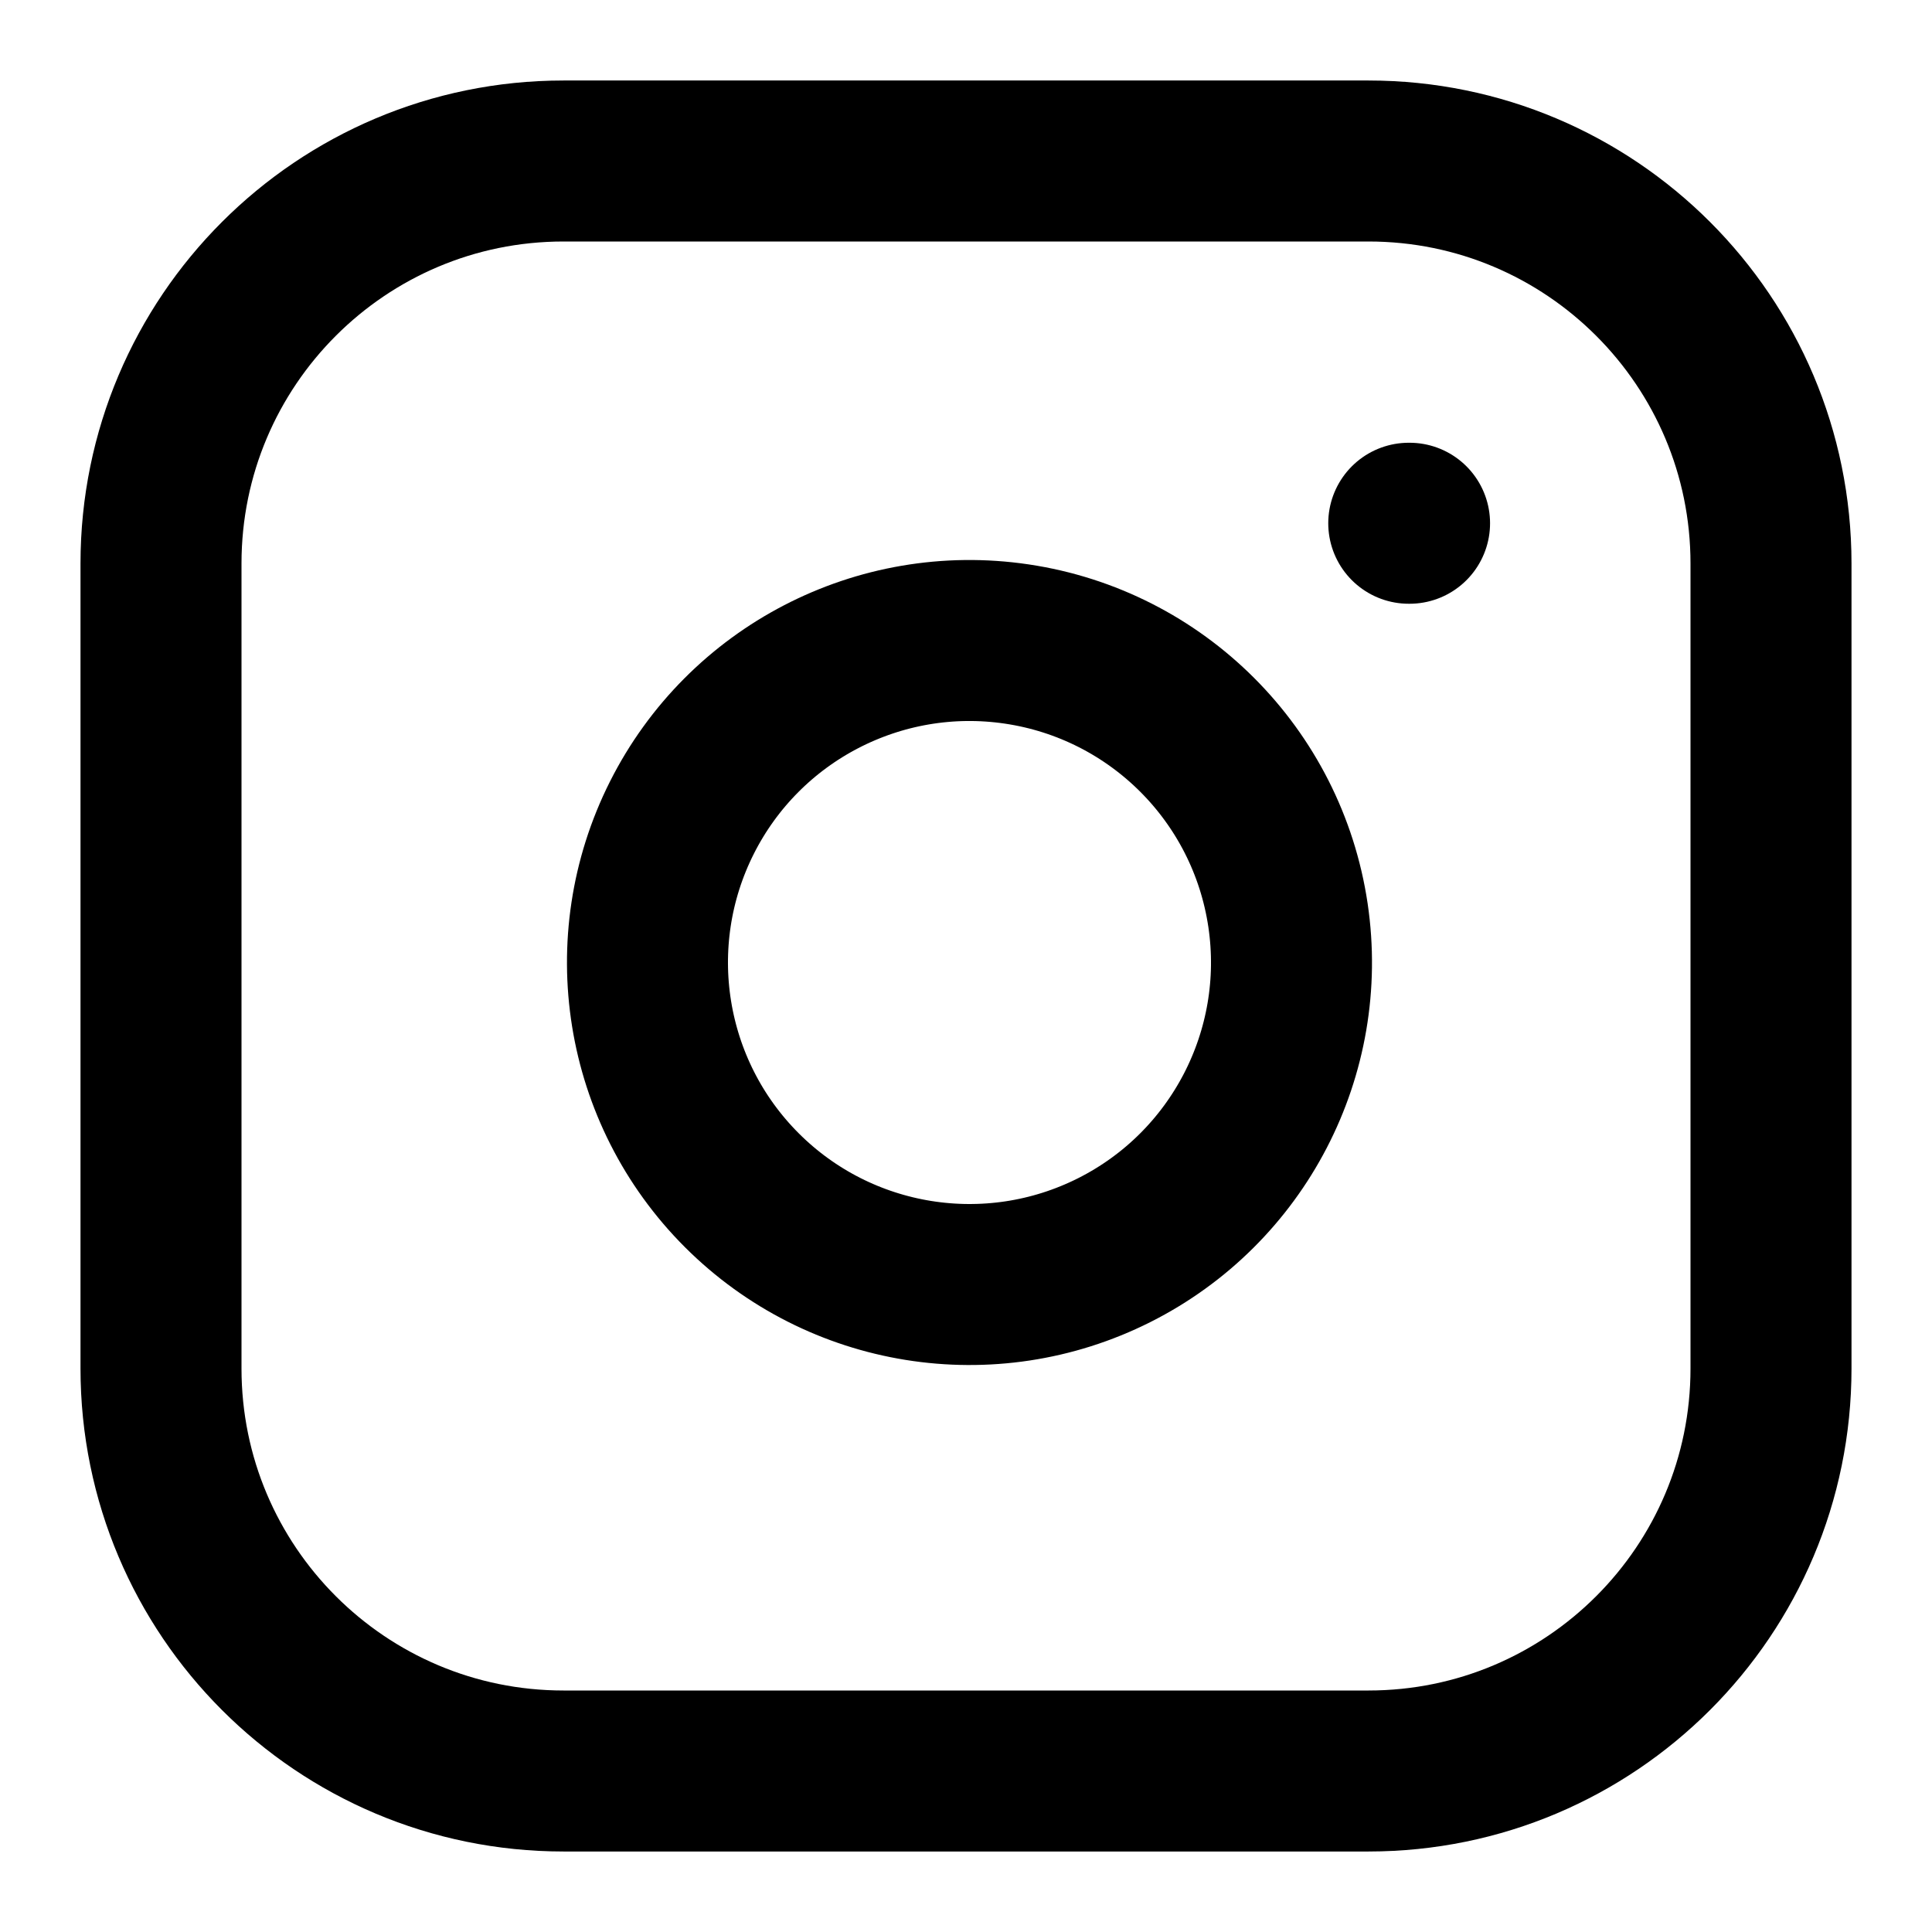
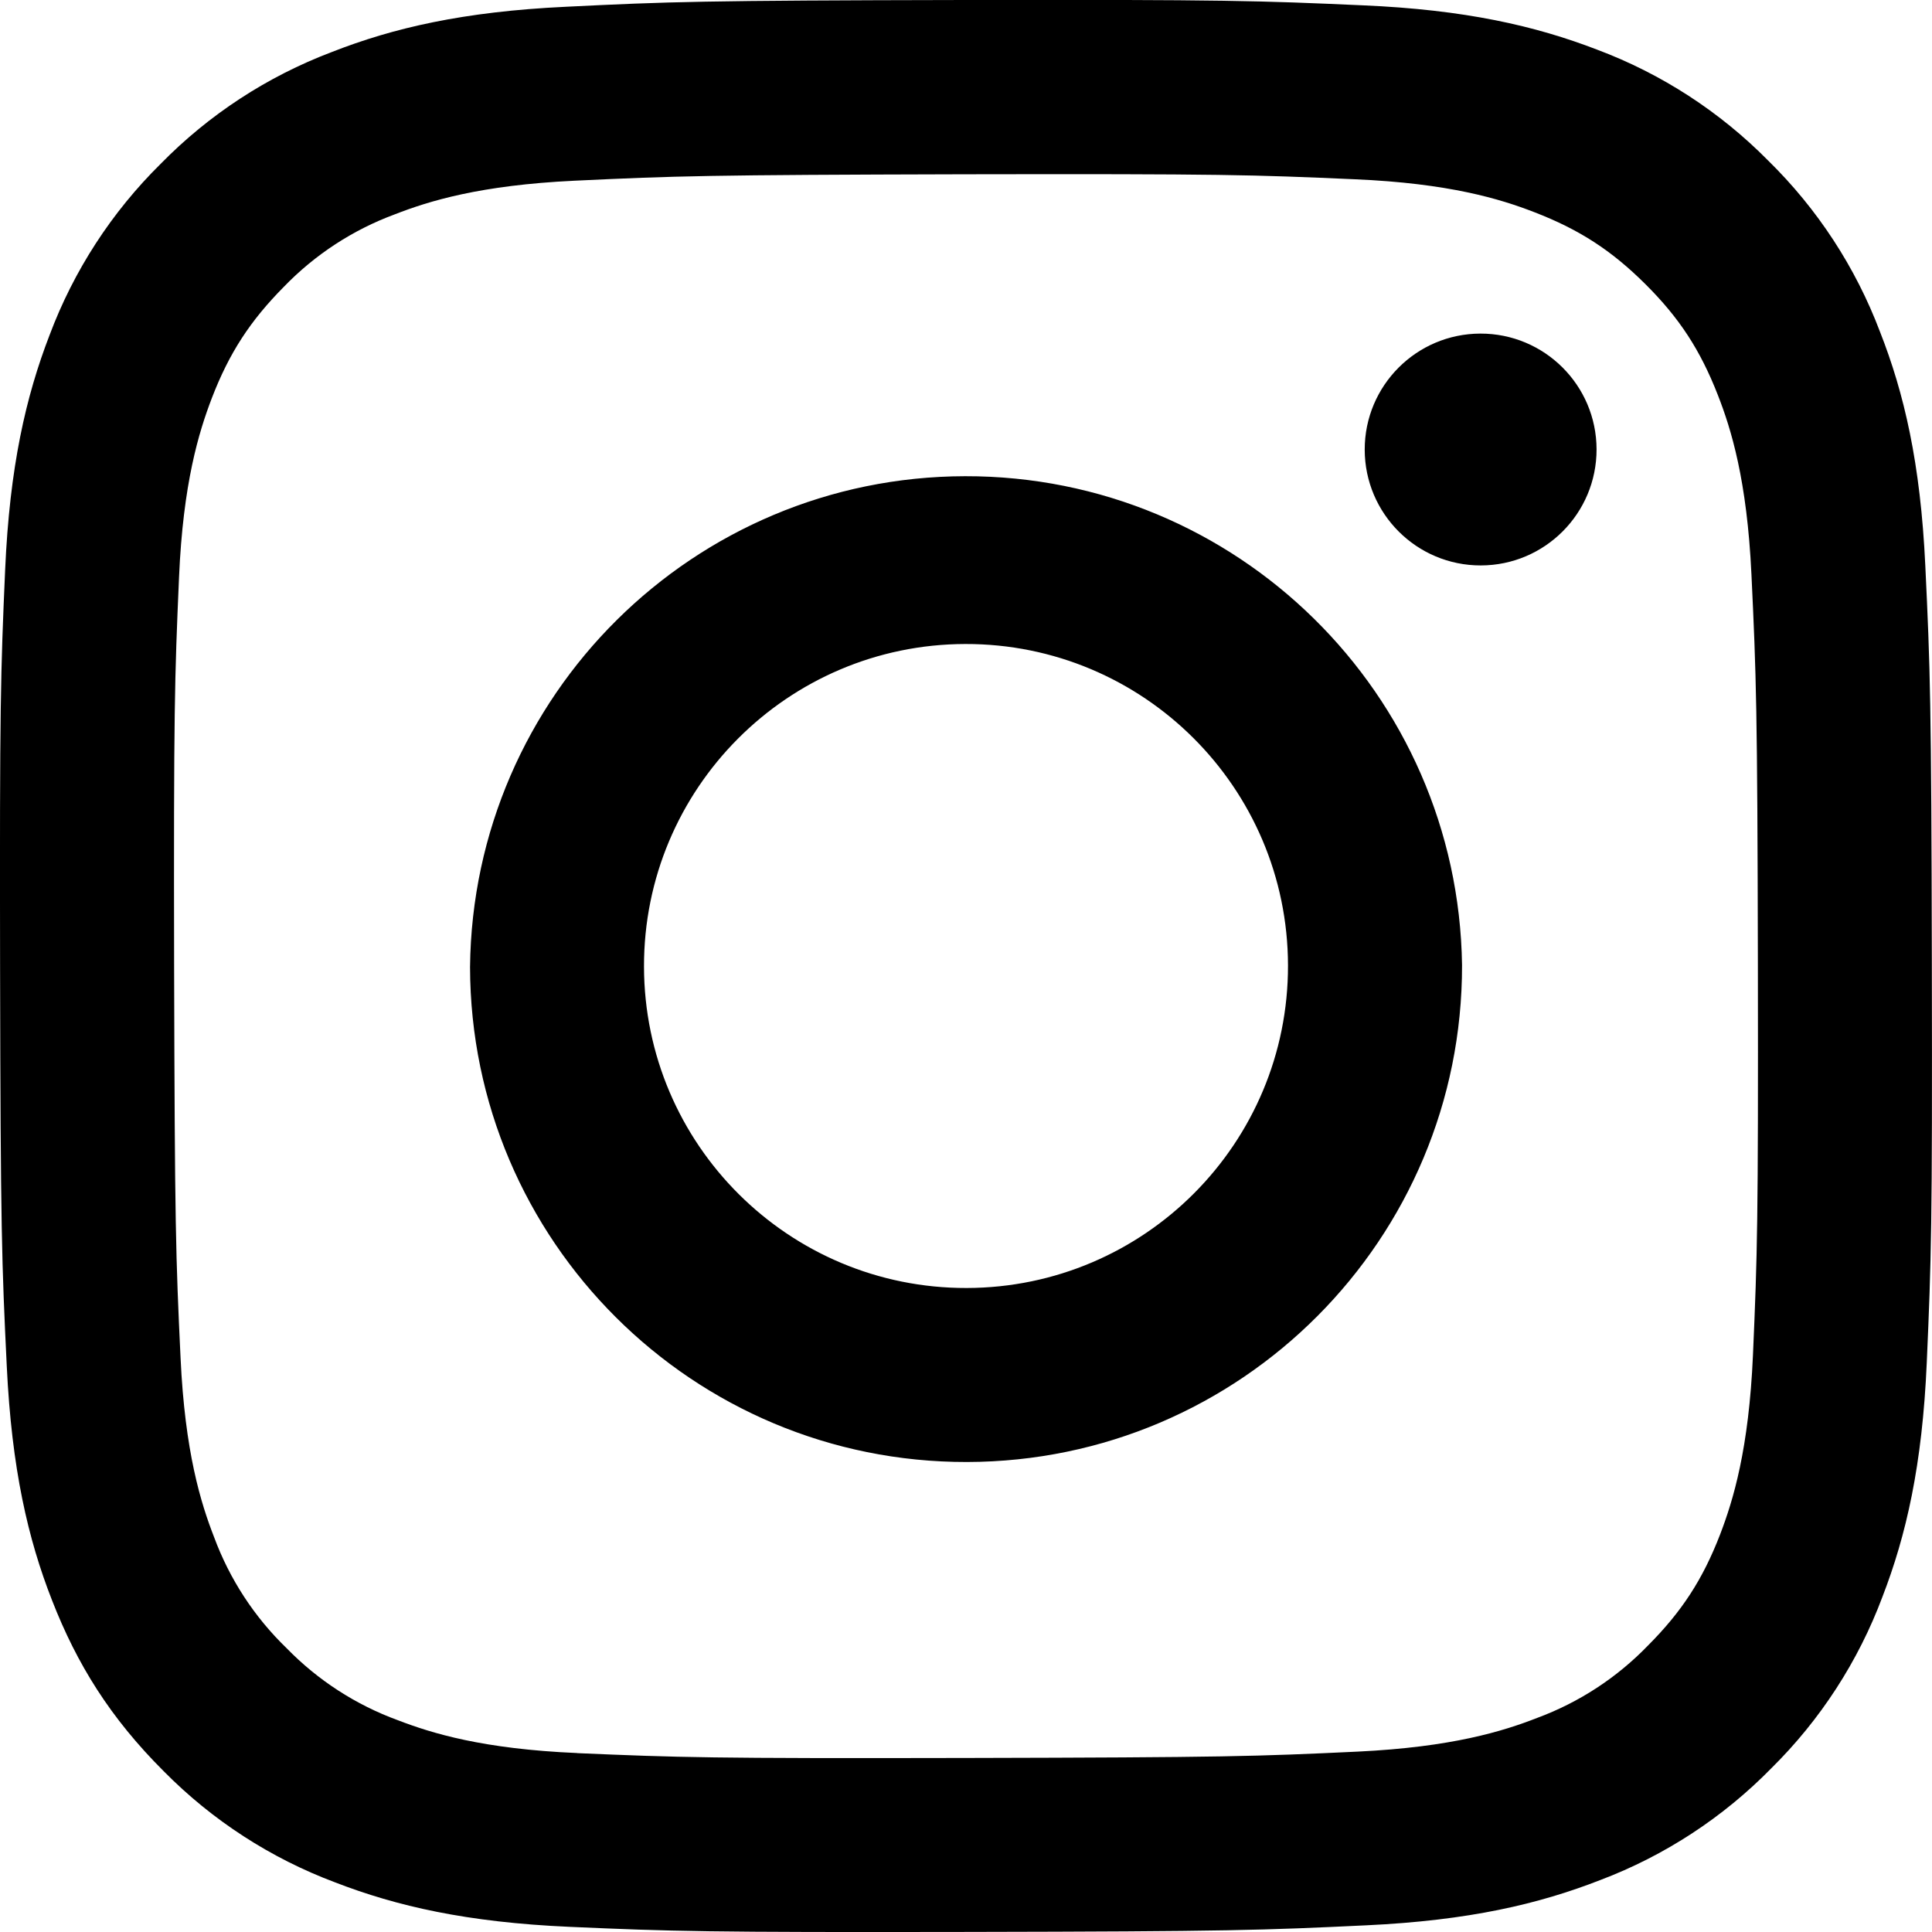
- <svg xmlns="http://www.w3.org/2000/svg" width="1em" height="1em" viewBox="0 0 24 24" fill="none" stroke="currentColor" stroke-width="2" stroke-linecap="round" stroke-linejoin="round">
-   <rect width="20" height="20" x="2" y="2" rx="5" ry="5" />
-   <path d="M16 11.37A4 4 0 1 1 12.63 8 4 4 0 0 1 16 11.37z" />
-   <line x1="17.5" x2="17.51" y1="6.5" y2="6.5" />
+ <svg xmlns="http://www.w3.org/2000/svg" width="1em" height="1em" viewBox="0 0 24 24" fill="currentColor">
+   <path fill="currentColor" d="M7.03.084c-1.277.06-2.149.264-2.91.563a5.9 5.9 0 0 0-2.124 1.388a5.9 5.9 0 0 0-1.38 2.127C.321 4.926.12 5.8.064 7.076s-.069 1.688-.063 4.947s.021 3.667.083 4.947c.061 1.277.264 2.149.563 2.911c.308.789.72 1.457 1.388 2.123a5.9 5.9 0 0 0 2.129 1.38c.763.295 1.636.496 2.913.552c1.278.056 1.689.069 4.947.063s3.668-.021 4.947-.082c1.28-.06 2.147-.265 2.91-.563a5.9 5.9 0 0 0 2.123-1.388a5.9 5.9 0 0 0 1.38-2.129c.295-.763.496-1.636.551-2.912c.056-1.28.07-1.69.063-4.948c-.006-3.258-.02-3.667-.081-4.947c-.06-1.28-.264-2.148-.564-2.911a5.9 5.9 0 0 0-1.387-2.123a5.9 5.9 0 0 0-2.128-1.38c-.764-.294-1.636-.496-2.914-.55C15.647.009 15.236-.006 11.977 0S8.31.021 7.03.084m.14 21.693c-1.17-.05-1.805-.245-2.228-.408a3.7 3.7 0 0 1-1.382-.895a3.7 3.7 0 0 1-.9-1.378c-.165-.423-.363-1.058-.417-2.228c-.06-1.264-.072-1.644-.08-4.848c-.006-3.204.006-3.583.061-4.848c.05-1.169.246-1.805.408-2.228c.216-.561.477-.96.895-1.382a3.7 3.7 0 0 1 1.379-.9c.423-.165 1.057-.361 2.227-.417c1.265-.06 1.644-.072 4.848-.08c3.203-.006 3.583.006 4.85.062c1.168.05 1.804.244 2.227.408c.56.216.96.475 1.382.895s.681.817.9 1.378c.165.422.362 1.056.417 2.227c.06 1.265.074 1.645.08 4.848c.005 3.203-.006 3.583-.061 4.848c-.051 1.17-.245 1.805-.408 2.23c-.216.56-.477.96-.896 1.38a3.7 3.7 0 0 1-1.378.9c-.422.165-1.058.362-2.226.418c-1.266.06-1.645.072-4.85.079s-3.582-.006-4.848-.06m9.783-16.192a1.44 1.44 0 1 0 1.437-1.442a1.44 1.44 0 0 0-1.437 1.442M5.839 12.012a6.161 6.161 0 1 0 12.323-.024a6.162 6.162 0 0 0-12.323.024M8 12.008A4 4 0 1 1 12.008 16A4 4 0 0 1 8 12.008" />
</svg>
